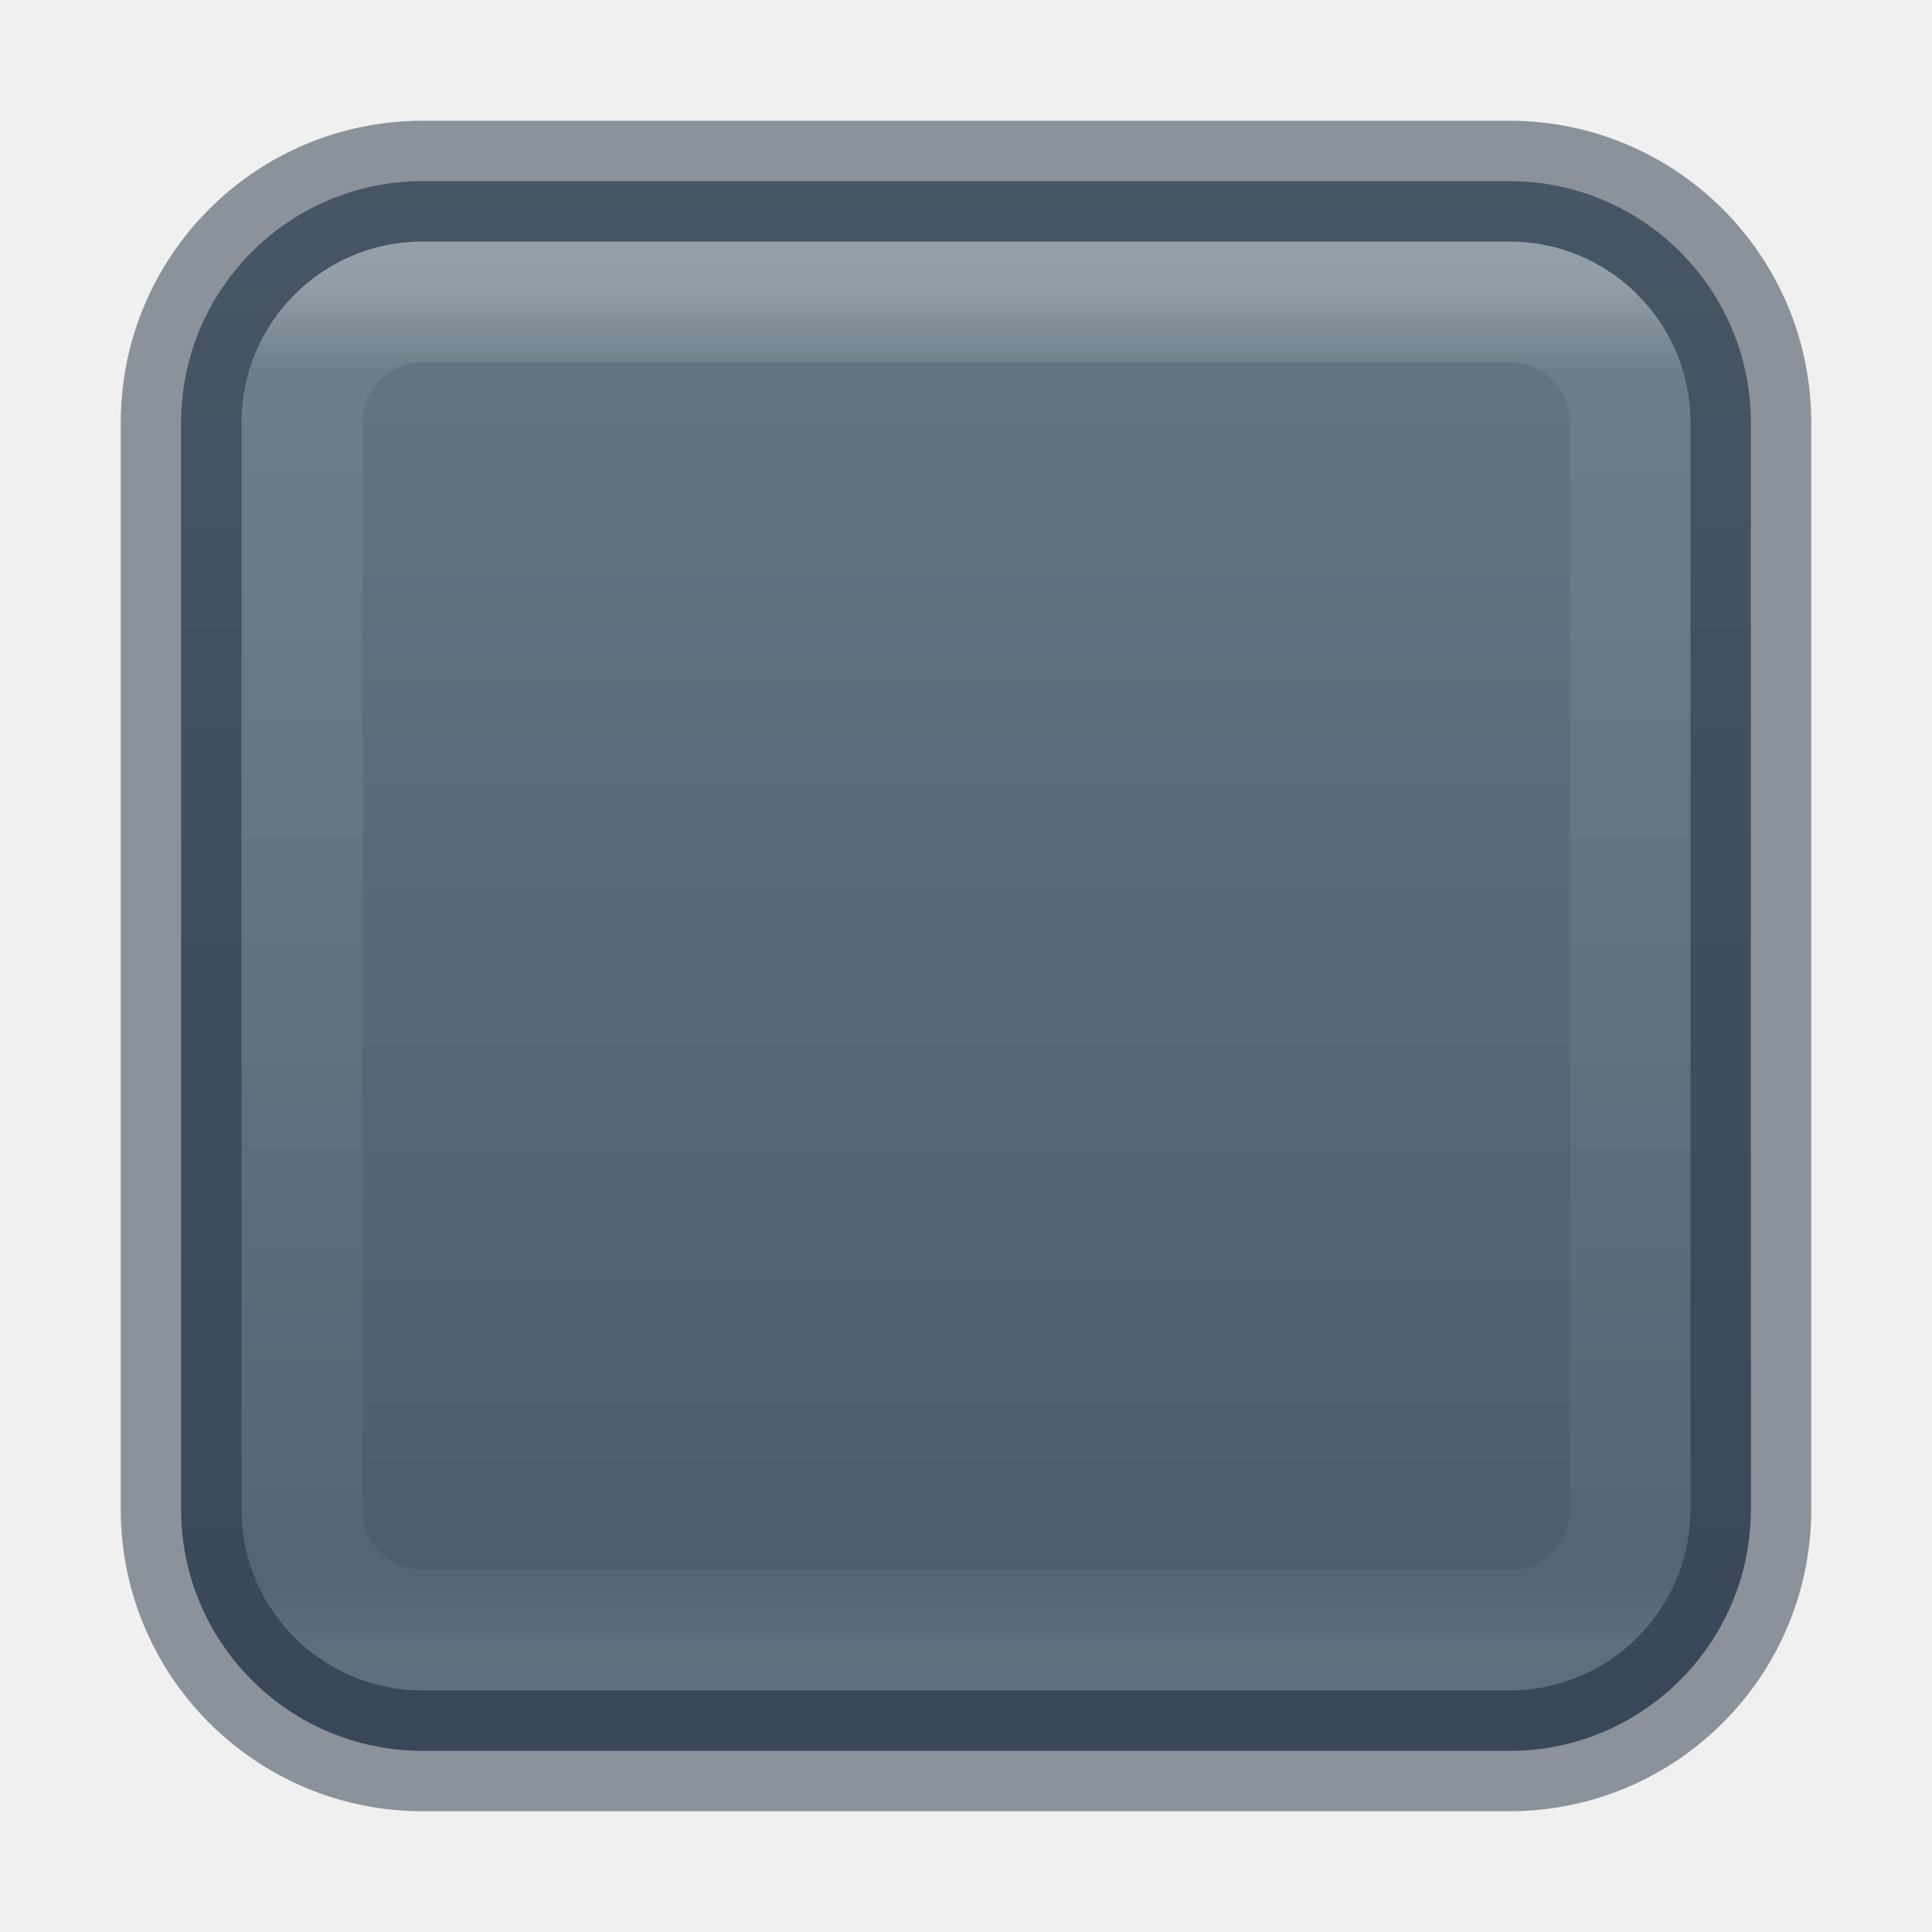
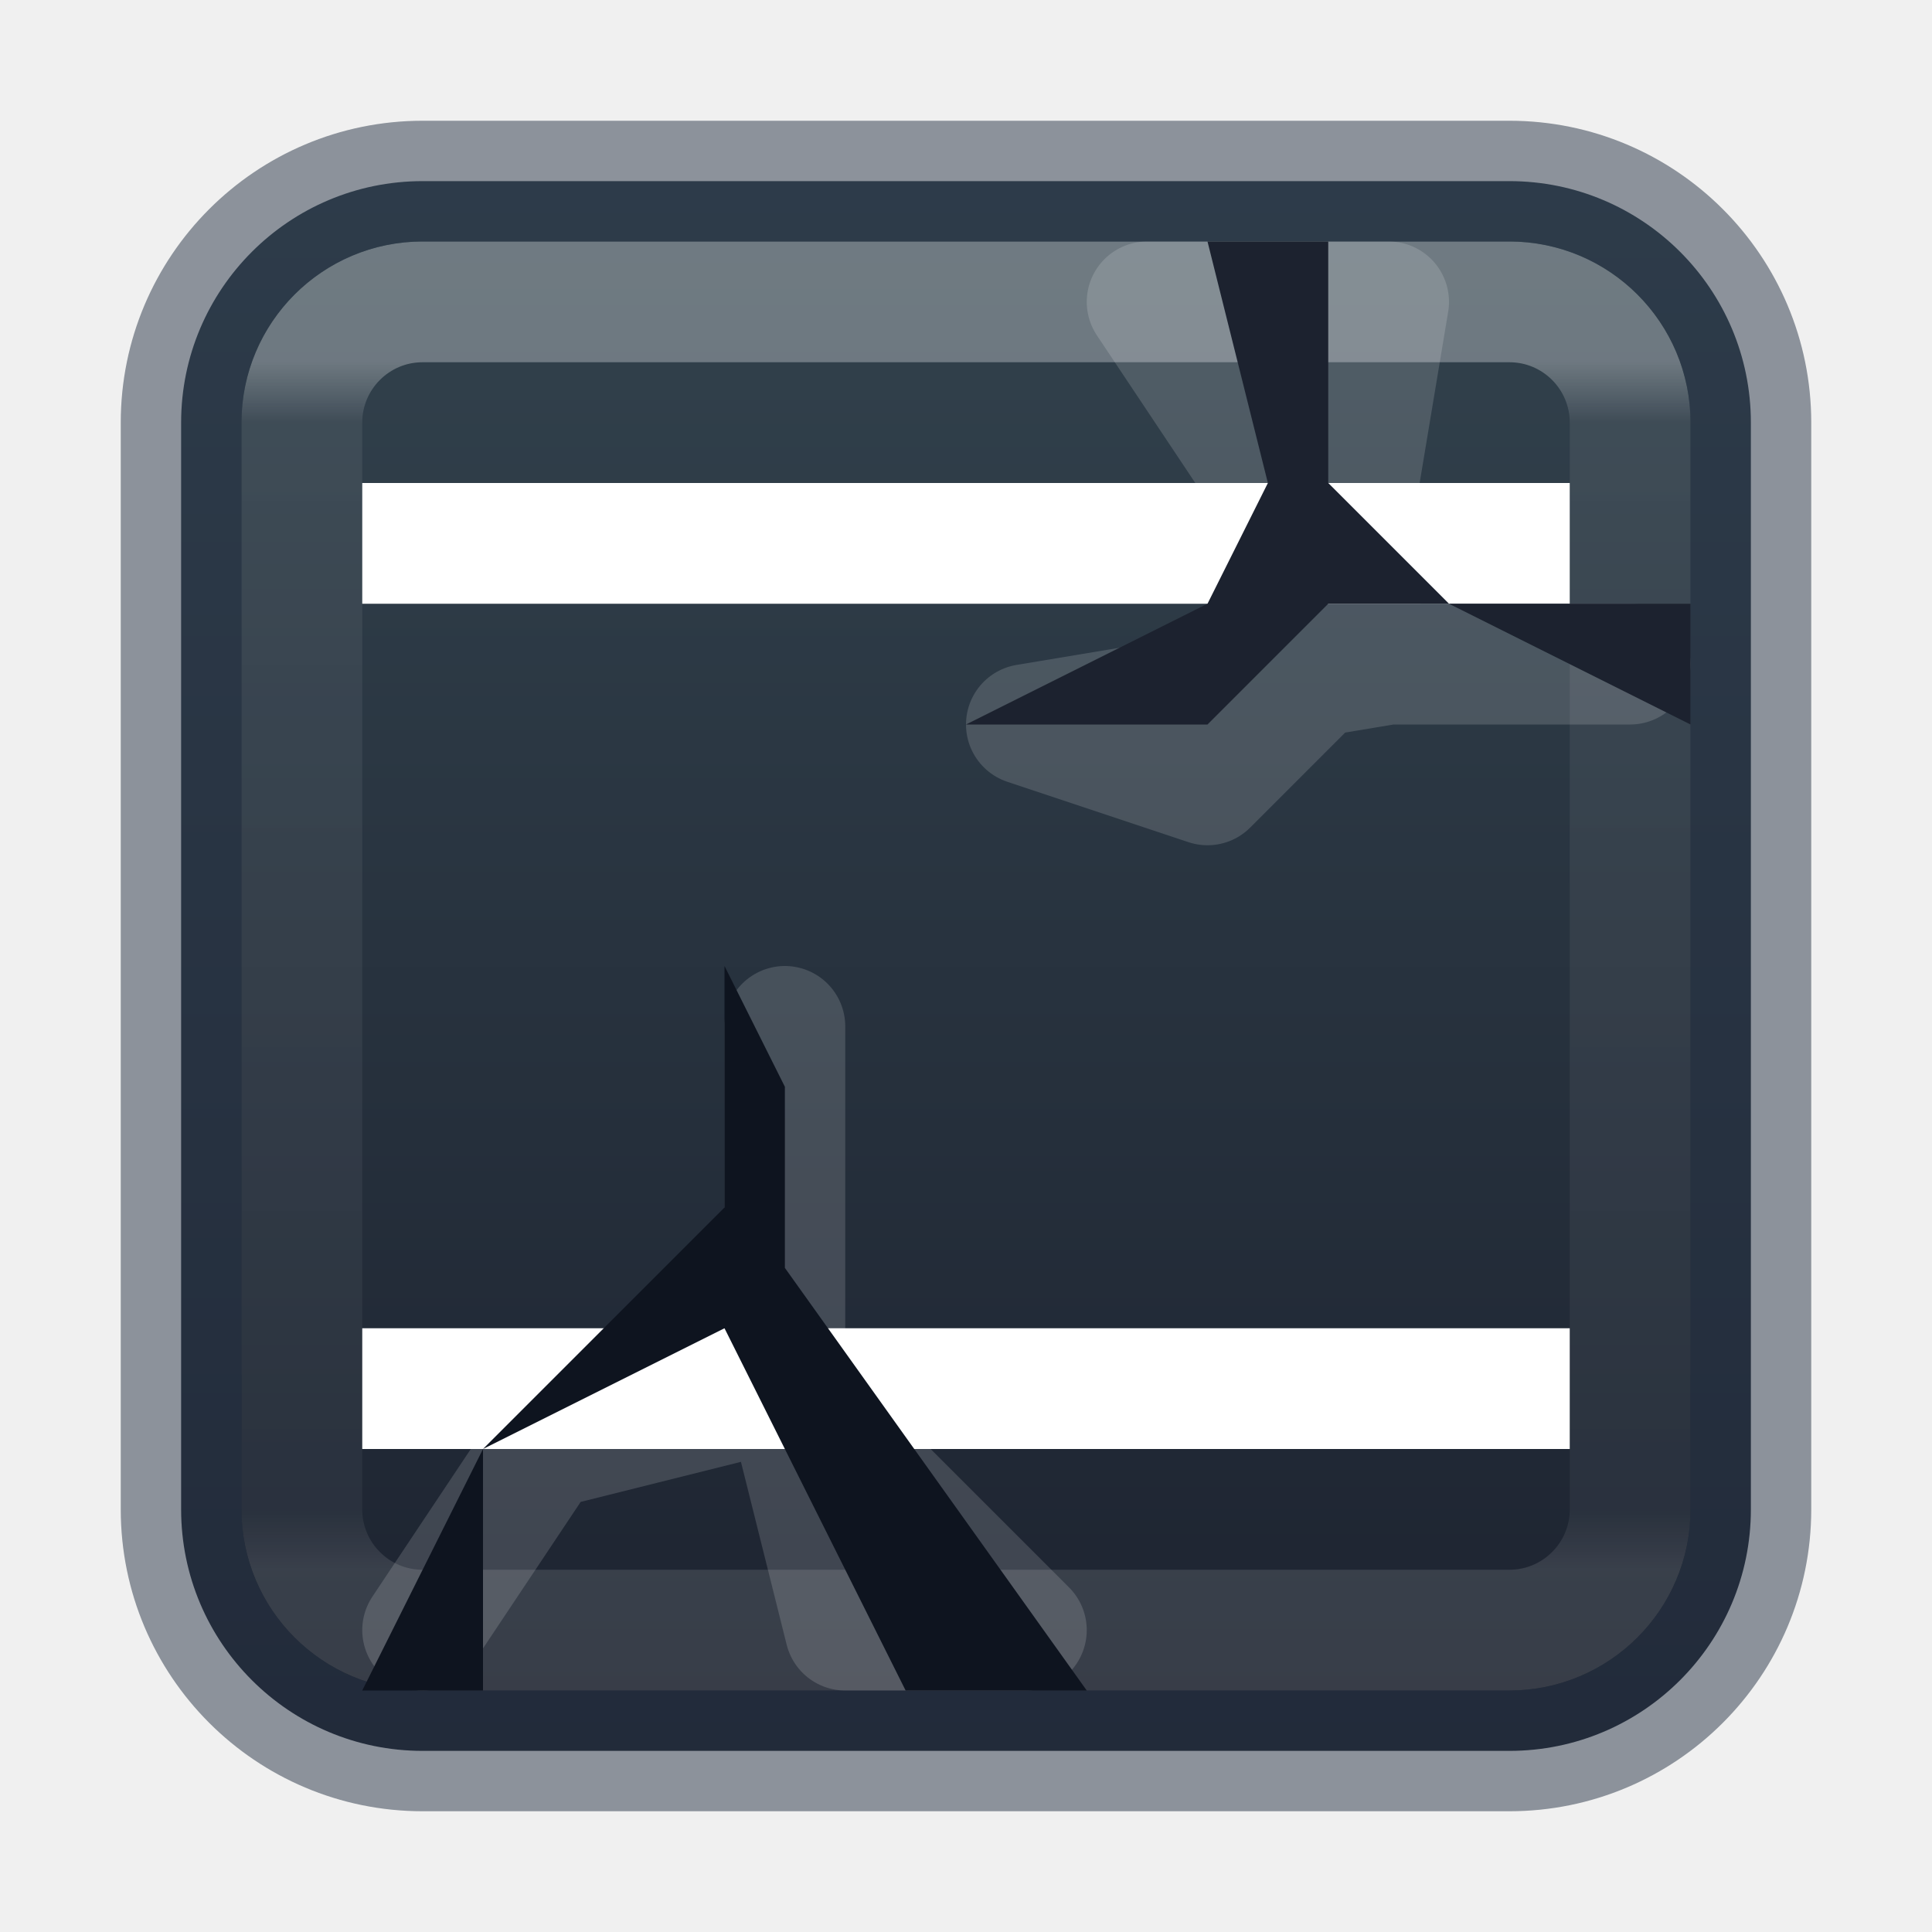
- <svg xmlns="http://www.w3.org/2000/svg" xmlns:xlink="http://www.w3.org/1999/xlink" version="1.1" width="16" height="16" id="svg4372">
-   <defs id="defs4374">
-     <linearGradient id="linearGradient877">
-       <stop id="stop869" style="stop-color:#667885;stop-opacity:1" offset="0" />
-       <stop id="stop875" style="stop-color:#485a6c;stop-opacity:1" offset="1" />
+ <svg xmlns="http://www.w3.org/2000/svg" xmlns:xlink="http://www.w3.org/1999/xlink" id="svg4379" height="16" width="16" version="1.1" xml:space="preserve">
+   <defs id="defs4381">
+     <linearGradient id="linearGradient58">
+       <stop offset="0" style="stop-color:#ffffff;stop-opacity:1" id="stop55" />
+       <stop offset="0.05" style="stop-color:#ffffff;stop-opacity:0.235" id="stop56" />
+       <stop offset="0.95" style="stop-color:#ffffff;stop-opacity:0.157" id="stop57" />
+       <stop offset="1" style="stop-color:#ffffff;stop-opacity:0.392" id="stop58" />
    </linearGradient>
-     <linearGradient x1="24" y1="5" x2="24" y2="43" id="linearGradient3304" xlink:href="#linearGradient3924-4-8" gradientUnits="userSpaceOnUse" gradientTransform="matrix(0.2972973,0,0,0.2972973,0.8648691,0.8648672)" />
-     <linearGradient id="linearGradient3924-4-8">
-       <stop id="stop3926-0-4" style="stop-color:#ffffff;stop-opacity:1" offset="0" />
-       <stop id="stop3928-6-8" style="stop-color:#ffffff;stop-opacity:0.235" offset="0.063" />
-       <stop id="stop3930-2-1" style="stop-color:#ffffff;stop-opacity:0.157" offset="0.951" />
-       <stop id="stop3932-9-0" style="stop-color:#ffffff;stop-opacity:0.392" offset="1" />
+     <linearGradient id="linearGradient28">
+       <stop id="stop27" offset="0" style="stop-color:#33434e;stop-opacity:1;" />
+       <stop id="stop28" offset="1" style="stop-color:#1c222f;stop-opacity:1;" />
    </linearGradient>
-     <linearGradient xlink:href="#linearGradient877" id="linearGradient867" x1="7.905" y1="1.556" x2="7.905" y2="14.46" gradientUnits="userSpaceOnUse" />
+     <linearGradient x1="24" y1="7.182" x2="24" y2="40.818" id="linearGradient3304" xlink:href="#linearGradient58" gradientUnits="userSpaceOnUse" gradientTransform="matrix(0.2972973,0,0,0.2972973,0.86487,0.8648672)" />
+     <linearGradient xlink:href="#linearGradient28" id="linearGradient867" x1="7.905" y1="1.556" x2="7.905" y2="14.46" gradientUnits="userSpaceOnUse" />
  </defs>
-   <g id="layer1">
-     <rect width="13" height="13" rx="2" ry="2" x="1.5" y="1.5" id="rect5505-21-2" style="color:#000000;display:inline;overflow:visible;visibility:visible;fill:url(#linearGradient867);fill-opacity:1;fill-rule:nonzero;stroke:none;stroke-width:1;marker:none;enable-background:accumulate" />
-     <rect width="11" height="11" x="2.5" y="2.5" id="rect6741-0-3-5" style="opacity:0.3;fill:none;stroke:url(#linearGradient3304);stroke-width:1;stroke-linecap:round;stroke-linejoin:round;stroke-miterlimit:4;stroke-dasharray:none;stroke-dashoffset:0;stroke-opacity:1" rx="1" ry="1" />
-     <rect width="13" height="13" rx="2" ry="2" x="1.5" y="1.5" id="rect5505-21-2-8" style="color:#000000;display:inline;overflow:visible;visibility:visible;opacity:0.5;fill:none;stroke:#273445;stroke-width:1;stroke-linecap:round;stroke-linejoin:round;stroke-miterlimit:4;stroke-dasharray:none;stroke-dashoffset:0;stroke-opacity:1;marker:none;enable-background:accumulate" />
-   </g>
+   <rect width="13" height="13" rx="2" ry="2" x="1.5" y="1.5" id="rect5505-21-2" style="color:#000000;display:inline;overflow:visible;visibility:visible;fill:url(#linearGradient867);fill-opacity:1;fill-rule:nonzero;stroke:none;stroke-width:1;marker:none;enable-background:accumulate" />
+   <rect width="11" height="11" x="2.5" y="2.5" id="rect6741-0-3-5" style="opacity:0.3;fill:none;stroke:url(#linearGradient3304);stroke-width:1;stroke-linecap:round;stroke-linejoin:round;stroke-miterlimit:4;stroke-dasharray:none;stroke-dashoffset:0;stroke-opacity:1" rx="1" ry="1" />
+   <rect width="13" height="13" rx="2" ry="2" x="1.5" y="1.5" id="rect5505-21-2-8" style="color:#000000;display:inline;overflow:visible;visibility:visible;opacity:0.5;fill:none;stroke:#273445;stroke-width:1;stroke-linecap:round;stroke-linejoin:round;stroke-miterlimit:4;stroke-dasharray:none;stroke-dashoffset:0;stroke-opacity:1;marker:none;enable-background:accumulate" />
+   <path style="opacity:0.15;fill:#ffffff;fill-opacity:1;stroke:#ffffff;stroke-width:1;stroke-linejoin:round;stroke-dasharray:none;stroke-opacity:1" d="M 13.5,5.5 H 11 l -1,1 -1.5,-0.5 3,-0.5 -2,-3 h 2 l -0.5,3 z" id="path62" />
+   <rect style="opacity:1;fill:#ffffff;fill-opacity:1;stroke:none;stroke-width:1;stroke-linecap:round;stroke-linejoin:round;stroke-dasharray:none;stroke-opacity:1" id="rect67" width="10" height="1" x="3" y="4" />
+   <path style="opacity:1;fill:#1c222f;fill-opacity:1;stroke:none;stroke-width:1;stroke-linejoin:round;stroke-dasharray:none;stroke-opacity:1" d="m 11,2 v 2 l 1,1 H 11 L 10,6 H 8 L 10,5 10.5,4 10,2 Z" id="path58" />
+   <path style="opacity:1;fill:#1c222f;fill-opacity:1;stroke:none;stroke-width:1;stroke-linejoin:round;stroke-dasharray:none;stroke-opacity:1" d="m 14,5 h -2 l 2,1 z" id="path59" />
+   <path style="opacity:0.15;fill:none;fill-opacity:1;stroke:#ffffff;stroke-width:1;stroke-linecap:round;stroke-linejoin:round;stroke-dasharray:none;stroke-opacity:1" d="m 3.5,13.5 1,-1.5 2,-0.5 v -3 3 l 0.5,2 h 1.5 l -2,-2" id="path63" />
+   <rect style="opacity:1;fill:#ffffff;fill-opacity:1;stroke:none;stroke-width:1;stroke-linecap:round;stroke-linejoin:round;stroke-dasharray:none;stroke-opacity:1" id="rect68" width="10" height="1" x="3" y="11" />
+   <path style="opacity:1;fill:#0e141f;fill-opacity:1;stroke:none;stroke-width:1;stroke-linejoin:round;stroke-dasharray:none;stroke-opacity:1" d="m 3,14 1,-2 v 2 z" id="path60" />
+   <path style="opacity:1;fill:#0e141f;fill-opacity:1;stroke:none;stroke-width:1;stroke-linejoin:round;stroke-dasharray:none;stroke-opacity:1" d="M 7.5,14 6,11 4,12 6,10 V 8 l 0.5,1 v 1.5 L 9,14 Z" id="path61" />
</svg>
